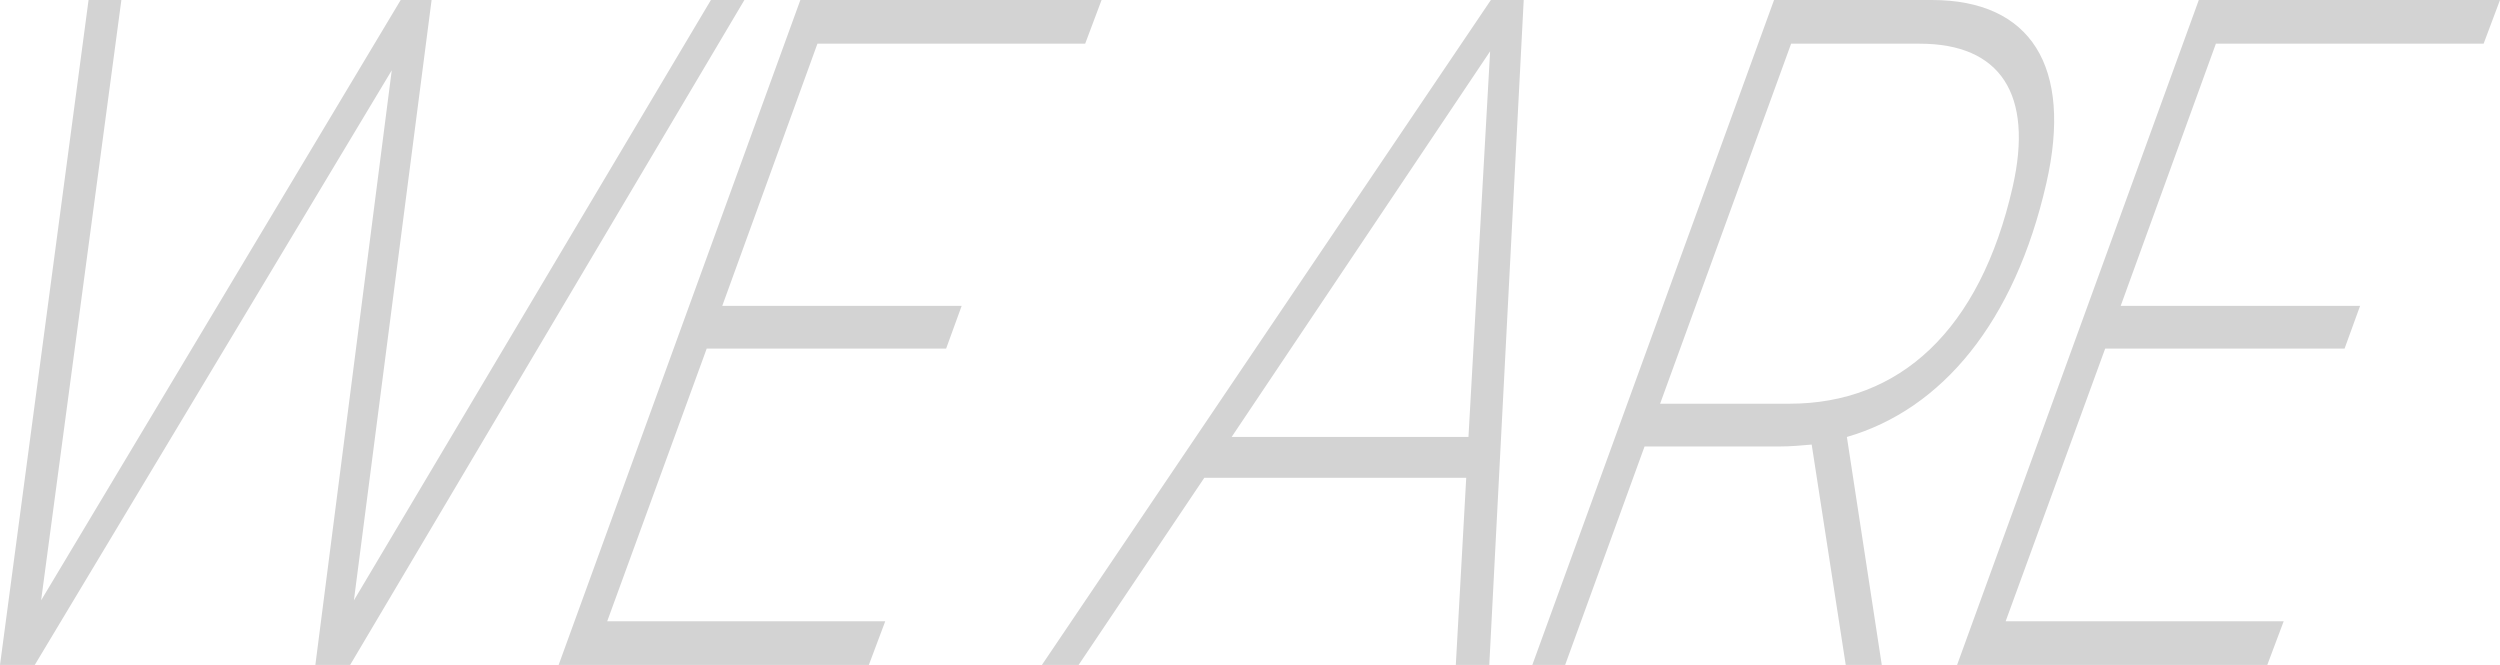
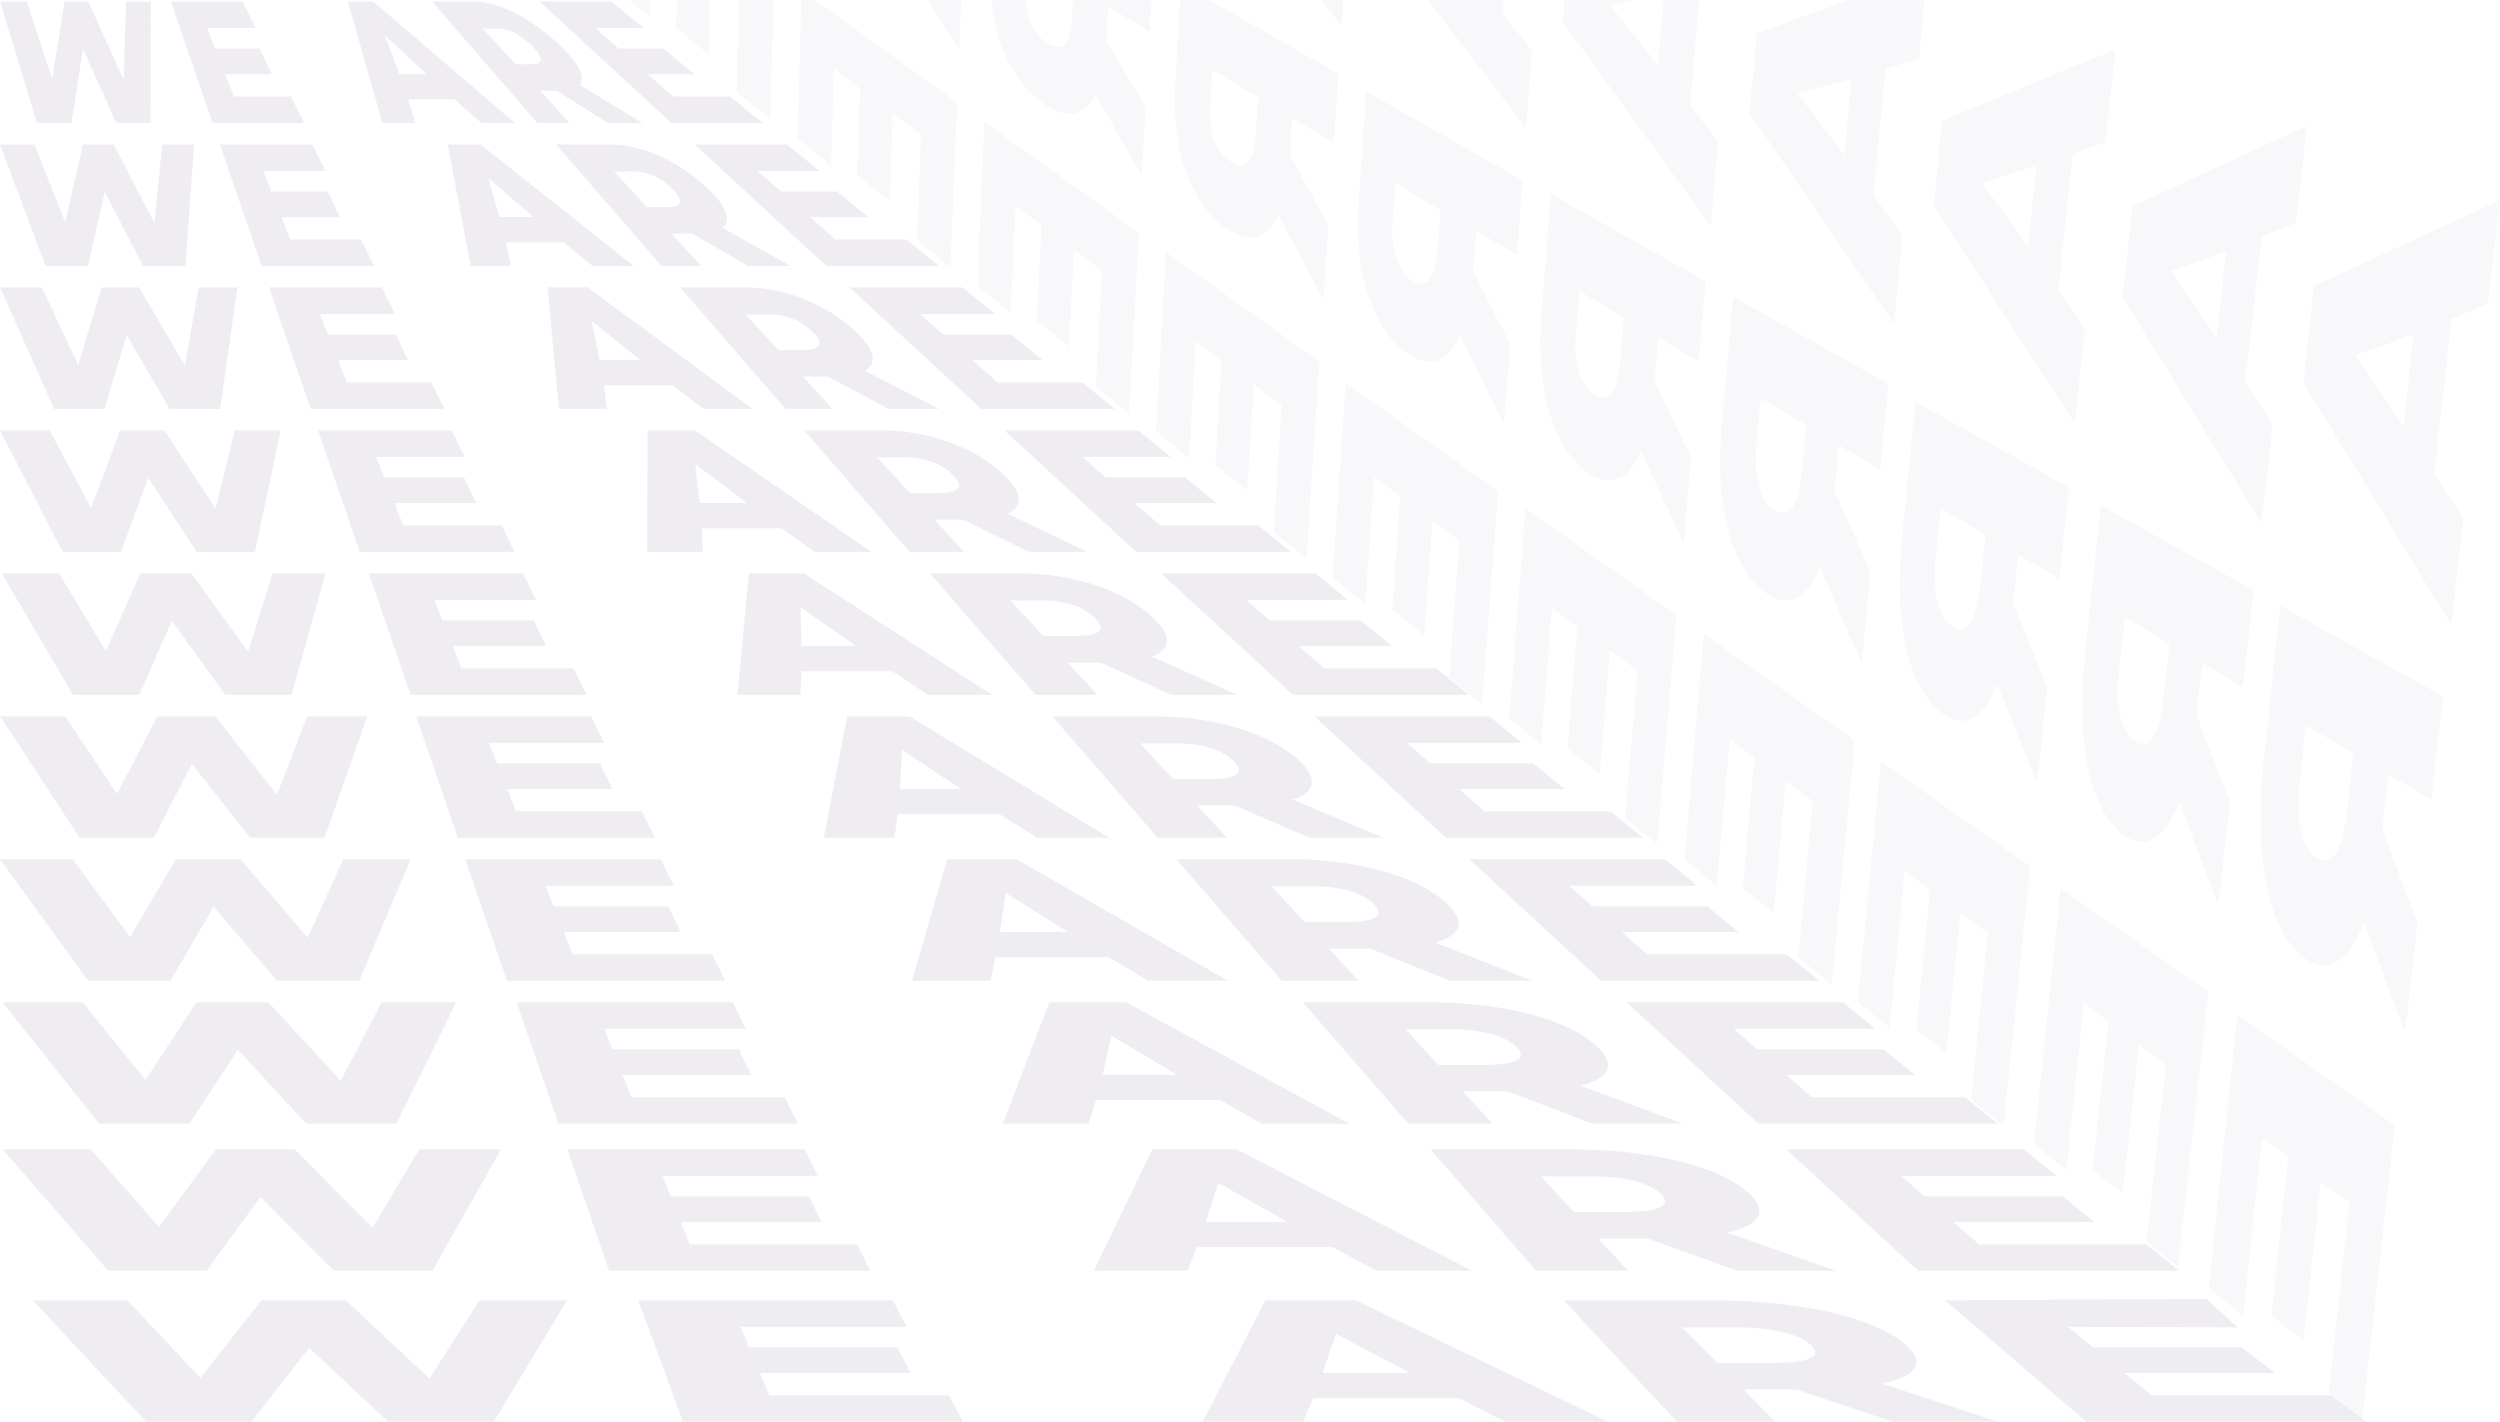
- <svg xmlns="http://www.w3.org/2000/svg" viewBox="0 0 1439.94 383">
+ <svg xmlns="http://www.w3.org/2000/svg" viewBox="0 0 2455.245 1396.35">
  <defs>
-     <style>.cls-1{fill:#d3d3d3;}</style>
+     <style>.cls-1{opacity:0.21;}.cls-2{opacity:0.48;}.cls-3{opacity:0.89;}.cls-4{fill:#b1aac1;}.cls-5{opacity:0.23;}.cls-6{opacity:0.89;}</style>
  </defs>
  <g id="Layer_2" data-name="Layer 2">
    <g id="Layer_1-2" data-name="Layer 1">
-       <polygon class="cls-1" points="409.47 0 203.84 345.79 248.59 0 230.79 0 23.68 345.79 69.91 0 51.01 0 0 383 20.02 383 225.64 40.49 181.64 383 201.66 383 428.75 0 409.47 0" />
-       <polygon class="cls-1" points="321.76 383 500.43 383 509.88 357.83 349.74 357.83 407.04 200.8 544.94 200.8 553.89 176.18 416 176.18 470.82 25.17 625.03 25.17 634.48 0 460.99 0 321.76 383" />
-       <path class="cls-1" d="M858.71,0,600.11,383h21.13l72.4-107.79H844.51l-6,107.79h19.28L877.62,0ZM709.39,251.68,858.27,29.55,845.8,251.68Z" />
-       <path class="cls-1" d="M1178.63,105.6C1194,38.3,1169.72,0,1112.63,0h-90.82L882.58,383h18.9l45.75-125.85h77.85c6.3,0,12.35-.54,18.41-1.09L1063.1,383h20.76l-20.1-131.32C1118.54,235.82,1160.41,185.48,1178.63,105.6ZM1030.69,232.53H956.18l75.46-207.36h74.14c46.33,0,65.67,29,53.44,82.62C1140.38,190.4,1094.08,232.53,1030.69,232.53Z" />
-       <polygon class="cls-1" points="1430.5 25.17 1439.94 0 1266.46 0 1127.23 383 1305.9 383 1315.35 357.83 1155.21 357.83 1212.52 200.8 1350.41 200.8 1359.36 176.18 1221.46 176.18 1276.29 25.17 1430.5 25.17" />
+       <g class="cls-1">
+         <g class="cls-2">
+           <g class="cls-3">
+             <path class="cls-4" d="M2390.473,465.242l17.288-152.459,35.7-14.325,11.784-102.04-182.713,84.451-10.254,95.3,145.071,237.545,11.891-104.236ZM2360.527,418.6l-47.281-69.514,57.4-20.837Z" />
+             <path class="cls-4" d="M2339.364,814.862l6.047-54.419,42.449,25.02,11.51-101.576-159.938-88.981-16.6,156.375c-9.849,93.231,6.105,166.615,41.83,190.472,22.978,15.33,42.671,1.459,56.884-36.288l40.54,108.946,12.159-108.25Zm-80.726-48.054,5.866-54.536,46.743,27.623-6.063,55.312c-4.513,41.242-15.347,56.443-29.8,47.31C2260.685,833.227,2254.273,807.463,2258.638,766.808Z" />
+             <path class="cls-4" d="M2287.016,1367.383l32.857,26.482,32.053-288.652L2197.273,996.678l-27.961,268.3,33.75,27.177,18.455-174.767,25.785,19.039-16.6,155.439,31.536,25.116,16.933-156.506,28.2,20.8Z" />
+           </g>
+         </g>
+       </g>
+       <g class="cls-1">
+         <g class="cls-2">
+           <g class="cls-3">
+             <path class="cls-4" d="M2205.012,375.046l16.2-142.712,33.507-13.4,11.04-95.517-171.486,79.019-9.606,89.2,136.217,222.393,11.141-97.572ZM2176.9,331.379,2132.5,266.3l53.875-19.494Z" />
+             <path class="cls-4" d="M2157.108,702.314l5.665-50.941,39.85,23.429,10.784-95.081-150.143-83.327-15.553,146.379c-9.227,87.271,5.764,155.968,39.3,178.307,21.571,14.355,40.054,1.374,53.387-33.958l38.074,101.993,11.392-101.331Zm-75.783-45,5.5-51.049,43.881,25.867-5.68,51.776c-4.228,38.606-14.394,52.833-27.965,44.28C2083.26,719.489,2077.236,695.37,2081.325,657.314Z" />
+             <path class="cls-4" d="M2108.08,1219.515l30.846,24.795,30.03-270.2L2023.77,872.483l-26.192,251.15,31.684,25.448,17.289-163.595,24.206,17.827-15.552,145.5,29.606,23.516,15.863-146.5,26.475,19.473Z" />
+           </g>
+           <g class="cls-3">
+             <polygon class="cls-4" points="618.003 0 638.387 16.759 638.627 0 618.003 0" />
+             <polygon class="cls-4" points="664.573 0 664.11 27.471 696.157 53.548 697.226 0 664.573 0" />
+             <polygon class="cls-4" points="725.556 0 723.523 90.058 756.52 117.215 759.528 0 725.556 0" />
+           </g>
+           <g class="cls-3">
+             <polygon class="cls-4" points="911.44 0 942.017 49.543 944.045 0 911.44 0" />
+             <polygon class="cls-4" points="787.032 0 783.226 135.67 816.155 162.665 819.09 67.587 844.71 86.931 841.899 171.964 873.713 197.775 876.805 111.154 904.533 132.066 900.605 235.622 933.361 262.502 939.937 100.537 800.201 0 787.032 0" />
+           </g>
+           <g class="cls-3">
+             <path class="cls-4" d="M1129.1,31.211,1130.8,0h-77.1l-.952,19.4c-1.229,24.974-10.163,32.069-24.195,22.982-12.47-8.081-19.984-22.559-20.928-42.386H973.7c3.993,44.573,22.824,82.685,52,102.62,22.45,15.328,39.766,11.261,50.284-9.43l45.459,79.343,3.625-67.033-38.663-65.669,1.721-33.456Z" />
+             <path class="cls-4" d="M1076.388,379.7l32.513,26.6,9.529-177.79L966.785,119.823l-6.847,160.541,32.687,26.718L997.367,202l25.443,19.144L1018.4,314.98l31.584,25.545,4.7-95.41,27.537,20.695Z" />
+           </g>
+           <g class="cls-3">
+             <polygon class="cls-4" points="1297.286 0 1317.539 24.927 1319.199 0 1297.286 0" />
+             <path class="cls-4" d="M1158.968,0l-4.878,86.753c-3.426,61.186,15.908,114.261,50.593,137.861,22.309,15.167,39.794,9.582,50.731-13.6l44.33,83.213,4.8-72.938-37.719-68.932,2.315-36.467,40.74,24.57,4.511-68.088L1187.455,0Zm31.618,68.425L1235.6,95.63l-2.245,36.576c-1.67,27.268-10.784,35.566-24.732,26.574-14.181-9.143-21.689-27.84-20.125-54.54Z" />
+             <path class="cls-4" d="M1250.869,522.275l32.273,26.324,12.61-193.472L1145.1,247.587l-9.753,175.983,32.447,26.441,6.617-115,25.268,18.944-6.073,102.555,31.351,25.28,6.382-104.119,27.348,20.478Z" />
+           </g>
+           <g class="cls-3">
+             <polygon class="cls-4" points="1476.86 0 1402.32 0 1498.717 125.85 1504.61 49.547 1475.809 13.813 1476.86 0" />
+             <path class="cls-4" d="M1446.638,266.2l2.968-39.715,40.126,24.12,5.652-73.446L1341.765,89.9,1334.2,201.346c-4.489,66.44,14.022,122.671,48.452,146.03,22.146,15.012,39.793,7.945,51.157-17.682l43.123,87.012L1483,337.643Zm-78.925-47.847,2.684-38.444,44.259,26.658-2.839,39.192c-2.113,29.216-11.307,38.6-25.018,29.784-13.932-8.965-21.082-28.535-19.085-57.195Z" />
+             <path class="cls-4" d="M1423.335,665.44l32.2,26.216,15.815-209.046L1321.619,376l-12.811,191.393,32.022,26.051,8.51-125.014,25.8,19.3-7.775,110.9,31.236,25.142,8.167-112.543,26.46,19.768Z" />
+           </g>
+           <g class="cls-3">
+             <polygon class="cls-4" points="1668.645 0 1633.705 0 1628.298 63.984 1581.415 5.423 1606.413 0 1536.662 0 1534.945 21.69 1679.931 221.864 1687.209 138.97 1659.726 103.013 1668.645 0" />
+             <path class="cls-4" d="M1624.8,373.72l3.573-42.193,39.736,23.716,6.877-79.069-151.793-85.589-9.439,120.222c-5.587,71.529,12.055,130.751,46.2,153.774,21.957,14.8,39.759,6.245,51.558-21.772l41.838,90.547,7.251-84.181Zm-77.145-46.69,3.31-41.273,43.847,26.227-3.473,42.01c-2.585,31.32-11.939,41.834-25.514,33.163-13.8-8.815-20.635-29.358-18.17-60.127Z" />
+             <path class="cls-4" d="M1596.076,803.17l31.265,25.345,19.149-224.321-148.3-105-16.01,206.559,31.351,25.391,10.583-134.356,25.035,18.631-9.56,119.508,31.44,25.19L1581,638.533l27.168,20.191Z" />
+           </g>
+           <g class="cls-3">
+             <path class="cls-4" d="M1884.544,57.81,1890.2,0h-74.371L1725.32,32.679l-7.014,78.533,141.761,206.959,8.4-87.085-28.537-39.354,11.848-123.887ZM1811.318,152.4l-46.085-60.723,53.133-14.147Z" />
+             <path class="cls-4" d="M1801.719,482.126l4.212-44.963,40.66,24.136,8.105-84.311-152.563-85.532-11.342,128.669c-6.78,77.2,10.112,139.922,44.245,162.837,21.953,14.726,40.069,4.64,52.424-25.985l40.864,94.874,8.586-90.129Zm-76.713-45.987,4.078-45.389,44.749,26.625-4.253,46.136c-3.164,34.4-12.966,46.375-26.819,37.572-14.075-8.952-20.79-31.109-17.755-64.944Z" />
+             <path class="cls-4" d="M1766.177,940.583l32.736,26.453,22.654-239.959L1673.449,622.645l-19.227,221.562,31.85,25.715,12.75-144.088,24.311,18.021-11.53,128.5,30.429,24.3,11.831-129.571,26.5,19.62Z" />
+           </g>
+           <g class="cls-3">
+             <path class="cls-4" d="M2021.482,284.566l13.976-133.288,32.391-11.427,9.759-91.383-170.2,69.891-8.276,83.876,138.46,213.757,9.895-93.616ZM1991.8,242.385l-45.258-62.907,53.48-16.775Z" />
+             <path class="cls-4" d="M1977.179,593.193l4.984-48.58,40.256,23.809,9.422-89.828-150.7-84.147-13.477,138.28c-7.9,81.493,7.93,146.625,41.474,169.078,21.576,14.427,39.707,3.01,52.423-29.664l39.159,97.587,9.911-95.325Zm-76.206-45.936,4.765-48.207,44.316,26.271-4.945,48.944c-3.681,36.492-13.657,49.586-27.371,40.9-13.935-8.829-20.312-31.967-16.768-67.909Z" />
+             <path class="cls-4" d="M1935.842,1080.115l31.792,25.643,26.228-254.942L1847.224,747.711,1824.578,984.17l31.151,25.1,14.916-153.751,24.927,18.433-13.5,136.919,29.4,23.434,13.763-137.955,27.145,20.048Z" />
+           </g>
+         </g>
+       </g>
+       <g class="cls-5">
+         <g class="cls-6">
+           <path class="cls-4" d="M556.994,1277.009,484.889,1396.35H381.17l-77.534-72.627-56.52,72.627H143.4L32.141,1277.009h92.941l71.778,76.208,59.892-76.208h82.919l82.055,76.89,49.159-76.89Z" />
+           <path class="cls-4" d="M931.99,1370.266l13.772,26.084H670.805l-44.1-119.341H876.827l13.677,26.084H727.082l8.546,20.118H881.37l12.931,25.232H746.347l9.27,21.823Z" />
+           <path class="cls-4" d="M1432.636,1373.164H1289.755l-9.842,23.186h-98.828l61.589-119.341h88.841l247.816,119.341H1478.544Zm-47.986-24.891-72.514-38.19-13.11,38.19Z" />
+           <path class="cls-4" d="M1764.268,1364.639H1712.4l31.323,31.711h-96.872l-111.22-119.341H1681.42c87.021,0,160.427,16.878,190.7,44.157,19.489,17.56,10.036,30.517-23.763,37.677l114.054,37.507H1858.691Zm-61.216-61.033H1652.11l34.522,34.95h52.026c38.781,0,51.347-6.479,39.852-17.39C1766.835,1310.083,1741.025,1303.606,1703.052,1303.606Z" />
+           <path class="cls-4" d="M2289.476,1370.266l34.486,26.084H2049.006l-138.874-119.341,256.83-1.352,31,28-166.735-.564,24.522,20.118h145.742l32.969,25.232H2086.505l26.6,21.823Z" />
+         </g>
+       </g>
+       <g class="cls-5">
+         <g class="cls-6">
+           <path class="cls-4" d="M492.055,1128.71,424.8,1248.052H328.055l-72.319-72.627-52.719,72.627H106.273L2.5,1128.71H89.191l66.95,76.208,55.865-76.208h77.342l76.536,76.891,45.853-76.891Z" />
+           <path class="cls-4" d="M841.831,1221.967l12.846,26.085H598.211L557.075,1128.71h233.3l12.756,26.085H650.7l7.971,20.117h135.94l12.061,25.233h-138l8.646,21.822Z" />
+           <path class="cls-4" d="M1308.806,1224.865H1175.534l-9.18,23.187h-92.181l57.447-119.342h82.867l231.149,119.342h-94.009Zm-44.758-24.891-67.637-38.189-12.229,38.189Z" />
+           <path class="cls-4" d="M1618.135,1216.341h-48.383l29.216,31.711h-90.357l-103.74-119.342h135.988c81.168,0,149.637,16.879,177.875,44.157,18.178,17.561,9.362,30.518-22.165,37.678l106.384,37.507h-96.745Zm-57.1-61.034H1513.52l32.2,34.95h48.527c36.173,0,47.893-6.478,37.172-17.39C1620.529,1161.785,1596.455,1155.307,1561.036,1155.307Z" />
+           <path class="cls-4" d="M2108.02,1221.967l32.167,26.085H1883.723L1754.189,1128.71h233.3l32.078,26.085H1867.14l22.872,20.117h135.94l30.752,25.233h-138l24.811,21.822Z" />
+         </g>
+         <g class="cls-6">
+           <path class="cls-4" d="M148.1,1.477l-.156,119.341H114.037L81.547,48.191,70.213,120.818H36.306L0,1.477H26.226l25.04,76.207L63.38,1.477h23.4L121.4,78.367l2.4-76.89Z" />
+           <path class="cls-4" d="M285.8,94.733l12.806,26.085H208.721L167.77,1.477h70.578l12.717,26.084h-47.8l7.94,20.117h43.759l12.023,25.233H221.161l8.613,21.822Z" />
+           <path class="cls-4" d="M446.3,97.631H400.759l7.086,23.187H375.537L341.581,1.477h25.068L505.728,120.818H472.78Zm-27.529-24.89-40.9-38.19,14.388,38.19Z" />
+           <path class="cls-4" d="M546.673,89.107H530.3l29.167,31.711H527.8L424.244,1.477h41.139c24.555,0,57.429,16.878,85.625,44.157,18.151,17.56,24.134,30.517,18.384,37.677l61.569,37.507H597.054Zm-57.6-61.034H474.163l32.146,34.95h15.922c11.869,0,11.447-6.478.743-17.389C512.1,34.551,500.189,28.073,489.074,28.073Z" />
+           <path class="cls-4" d="M717.029,94.733l32.127,26.085H659.27L529.92,1.477H600.5l32.037,26.084h-47.8l22.842,20.117h43.759l30.713,25.233H636.225L661,94.733Z" />
+         </g>
+         <g class="cls-6">
+           <path class="cls-4" d="M190.63,141.879l-8.537,119.342H140.359l-37.436-72.628-16.5,72.628H44.686L0,141.879H33.757L64,218.087,81.58,141.879H111.7l39.83,76.891,7.827-76.891Z" />
+           <path class="cls-4" d="M354.729,235.136l12.806,26.085H256.9L215.948,141.879H306.8l12.716,26.085H258.677l7.94,20.117h55.242l12.022,25.233h-57.3l8.613,21.822Z" />
+           <path class="cls-4" d="M553.4,238.034H496.931l5.056,23.187H462.221L439.673,141.879H471.94L622.464,261.221H581.91Zm-29.671-24.891L479.5,174.954l11.066,38.189Z" />
+           <path class="cls-4" d="M679.8,229.51H659.442l29.167,31.711H649.631L546.075,141.879h52.953c31.606,0,68.91,16.879,97.107,44.157,18.151,17.56,22.288,30.518,13.326,37.678L776.6,261.221H734.87Zm-57.525-61.034H603.3l32.146,34.95h19.983c14.9,0,15.988-6.478,5.284-17.39C649.844,174.954,636.418,168.476,622.276,168.476Z" />
+           <path class="cls-4" d="M889.955,235.136l32.126,26.085H811.447L682.1,141.879h90.848l32.037,26.085H744.148l22.841,20.117h55.242l30.712,25.233h-57.3l24.778,21.822Z" />
+         </g>
+         <g class="cls-6">
+           <path class="cls-4" d="M233.16,282.282,216.243,401.624H166.682L124.3,329l-21.672,72.628H53.067L0,282.282H41.288L76.739,358.49l23.042-76.208h36.836l45.036,76.891,13.254-76.891Z" />
+           <path class="cls-4" d="M423.656,375.539l12.805,26.085H305.079L264.127,282.282H375.242l12.716,26.085H314.092l7.94,20.117h66.723l12.022,25.233H331.991l8.613,21.822Z" />
+           <path class="cls-4" d="M660.5,378.437H593.1l3.025,23.187H548.906L537.765,282.282h39.467L739.2,401.624H691.041Zm-31.812-24.891-47.547-38.189,7.743,38.189Z" />
+           <path class="cls-4" d="M812.929,369.912H788.582l29.168,31.712H771.461L667.906,282.282h64.767c38.657,0,80.392,16.879,108.588,44.157,18.151,17.56,20.442,30.517,8.269,37.678l72.718,37.507H872.687Zm-57.451-61.033H732.444l32.147,34.95h24.044c17.923,0,20.529-6.479,9.824-17.39C787.587,315.357,772.647,308.879,755.478,308.879Z" />
+           <path class="cls-4" d="M1062.88,375.539l32.127,26.085H963.625L834.275,282.282H945.39l32.038,26.085H903.562L926.4,328.484h66.723l30.713,25.233H955.052l24.778,21.822Z" />
+         </g>
+         <g class="cls-6">
+           <path class="cls-4" d="M275.69,422.685l-25.3,119.341H193.005L145.675,469.4l-26.841,72.627H61.447L0,422.685H48.819l40.657,76.208,28.506-76.208h43.555l50.241,76.89,18.681-76.89Z" />
+           <path class="cls-4" d="M492.583,515.942l12.8,26.084H353.257L312.306,422.685H443.689l12.716,26.085h-86.9l7.94,20.117h78.2l12.022,25.232H387.405l8.613,21.823Z" />
+           <path class="cls-4" d="M767.6,518.84H689.276l1,23.186H635.59l.267-119.341h46.666L855.936,542.026H800.171Zm-33.953-24.891-50.87-38.19,4.42,38.19Z" />
+           <path class="cls-4" d="M946.057,510.315H917.723l29.167,31.711h-53.6L789.737,422.685h76.58c45.709,0,91.874,16.878,120.071,44.157,18.15,17.56,18.6,30.517,3.21,37.677l78.293,37.507H1010.5ZM888.68,449.282H861.585l32.147,34.95h28.105c20.95,0,25.069-6.479,14.365-17.39C925.329,455.759,908.876,449.282,888.68,449.282Z" />
+           <path class="cls-4" d="M1235.806,515.942l32.127,26.084H1115.8L986.453,422.685h131.383l32.038,26.085h-86.9l22.841,20.117h78.2l30.712,25.232h-80.268l24.777,21.823Z" />
+         </g>
+         <g class="cls-6">
+           <path class="cls-4" d="M319.845,563.088,286.351,682.429H221.137L168.747,609.8l-31.9,72.627H71.637L1.625,563.088H57.976l45.98,76.208,33.852-76.208h50.273l55.566,76.89,23.989-76.89Z" />
+           <path class="cls-4" d="M563.279,656.345l12.846,26.084H403.245L362.109,563.088H513.76l12.757,26.084h-99.93l7.971,20.118h89.686L536.3,634.522H444.556l8.646,21.823Z" />
+           <path class="cls-4" d="M876.471,659.243H787.222l-1,23.186H724.084l11.49-119.341h53.865L974.481,682.429H911.112Zm-36.133-24.891-54.252-38.19,1.157,38.19Z" />
+           <path class="cls-4" d="M1080.945,650.718h-32.321l29.217,31.711h-60.909L913.193,563.088h88.394c52.76,0,103.382,16.878,131.62,44.157,18.178,17.56,16.8,30.517-1.789,37.677l83.926,37.507h-65.215Zm-57.4-61.033H992.392l32.2,34.949h32.167c23.977,0,29.6-6.478,18.879-17.389C1064.748,596.162,1046.771,589.685,1023.548,589.685Z" />
+           <path class="cls-4" d="M1410.5,656.345l32.168,26.084H1269.79L1140.255,563.088h151.652l32.078,26.084h-99.93l22.872,20.118h89.686l30.752,25.232h-91.75l24.811,21.823Z" />
+         </g>
+         <g class="cls-6">
+           <path class="cls-4" d="M360.75,703.491,318.691,822.832H245.65l-57.224-72.627-37.177,72.627H78.208L0,703.491H63.882L114.95,779.7l39.433-76.207h56.993l60.653,76.89,29.535-76.89Z" />
+           <path class="cls-4" d="M630.437,796.747l12.8,26.085H449.614L408.663,703.491H580.582L593.3,729.575H480.336l7.94,20.117H589.444l12.022,25.233H498.235l8.613,21.822Z" />
+           <path class="cls-4" d="M981.8,799.645H881.621l-3.067,23.187h-69.6l23.082-119.341h61.064l196.3,119.341h-70.975Zm-38.235-24.89-57.515-38.19-2.225,38.19Z" />
+           <path class="cls-4" d="M1212.313,791.121h-36.308l29.167,31.711h-68.218L1033.4,703.491h100.209c59.812,0,114.837,16.878,143.033,44.156,18.151,17.561,14.9,30.518-6.905,37.678l89.443,37.507h-73.042Zm-57.23-61.034h-35.216l32.146,34.95h36.228c27,0,34.151-6.478,23.446-17.39C1200.815,736.565,1181.334,730.087,1155.083,730.087Z" />
+           <path class="cls-4" d="M1581.658,796.747l32.127,26.085H1420.158l-129.35-119.341h171.92l32.038,26.084H1381.8l22.842,20.117h101.167l30.713,25.233H1433.294l24.777,21.822Z" />
+         </g>
+         <g class="cls-6">
+           <path class="cls-4" d="M403.28,843.893,352.84,963.235H271.973L209.8,890.607l-42.346,72.628H86.589L0,843.893H71.413L127.686,920.1l44.9-76.208H236.3l65.858,76.891,34.962-76.891Z" />
+           <path class="cls-4" d="M699.364,937.15l12.8,26.085H497.793L456.842,843.893H649.029l12.716,26.085H535.751l7.94,20.117H656.34l12.022,25.233H553.65l8.612,21.822Z" />
+           <path class="cls-4" d="M1088.9,940.048h-111.1l-5.1,23.187H895.643l34.49-119.342H998.4l207.748,119.342h-78.581Zm-40.376-24.891-60.838-38.189-5.548,38.189Z" />
+           <path class="cls-4" d="M1345.44,931.524h-40.3l29.168,31.711h-75.528L1155.229,843.893h112.022c66.864,0,126.32,16.879,154.516,44.157,18.151,17.56,13.058,30.518-11.963,37.678l95.017,37.507h-80.868Zm-57.155-61.034h-39.278l32.147,34.95h40.289c30.031,0,38.692-6.479,27.987-17.39C1338.557,876.968,1317.563,870.49,1288.285,870.49Z" />
+           <path class="cls-4" d="M1754.584,937.15l32.127,26.085H1572.336l-129.35-119.342h192.188l32.038,26.085H1541.217l22.842,20.117h112.649l30.712,25.233H1592.708l24.777,21.822Z" />
+         </g>
+         <g class="cls-6">
+           <path class="cls-4" d="M448.086,984.3l-58.635,119.342H300.757l-67.231-72.628-47.4,72.628H97.43L2.276,984.3H81.221l61.6,76.208L193.061,984.3h70.432l71.182,76.891,40.27-76.891Z" />
+           <path class="cls-4" d="M770.711,1077.553l12.846,26.085H548.433L507.3,984.3H719.752l12.757,26.085H593.482l7.971,20.117H725.584l12.061,25.233H611.451l8.647,21.822Z" />
+           <path class="cls-4" d="M1198.423,1080.451H1076.391l-7.092,23.187H984.788L1030.5,984.3h75.462l219.377,119.342h-86.186Zm-42.557-24.891-64.219-38.19-8.811,38.19Z" />
+           <path class="cls-4" d="M1480.98,1071.926H1436.7l29.217,31.712h-82.839L1279.336,984.3h123.836c73.915,0,137.828,16.879,166.066,44.157,18.178,17.56,11.26,30.517-16.963,37.677l100.65,37.508H1564.23Zm-57.175-61.033h-43.339l32.2,34.95h44.35c33.059,0,43.223-6.479,32.5-17.39C1478.628,1017.37,1456.11,1010.893,1423.805,1010.893Z" />
+           <path class="cls-4" d="M1929.93,1077.553l32.168,26.085H1726.974L1597.44,984.3H1809.9l32.078,26.085H1702.948l22.872,20.117h124.131l30.752,25.233H1754.508l24.811,21.822Z" />
+         </g>
+       </g>
    </g>
  </g>
</svg>
